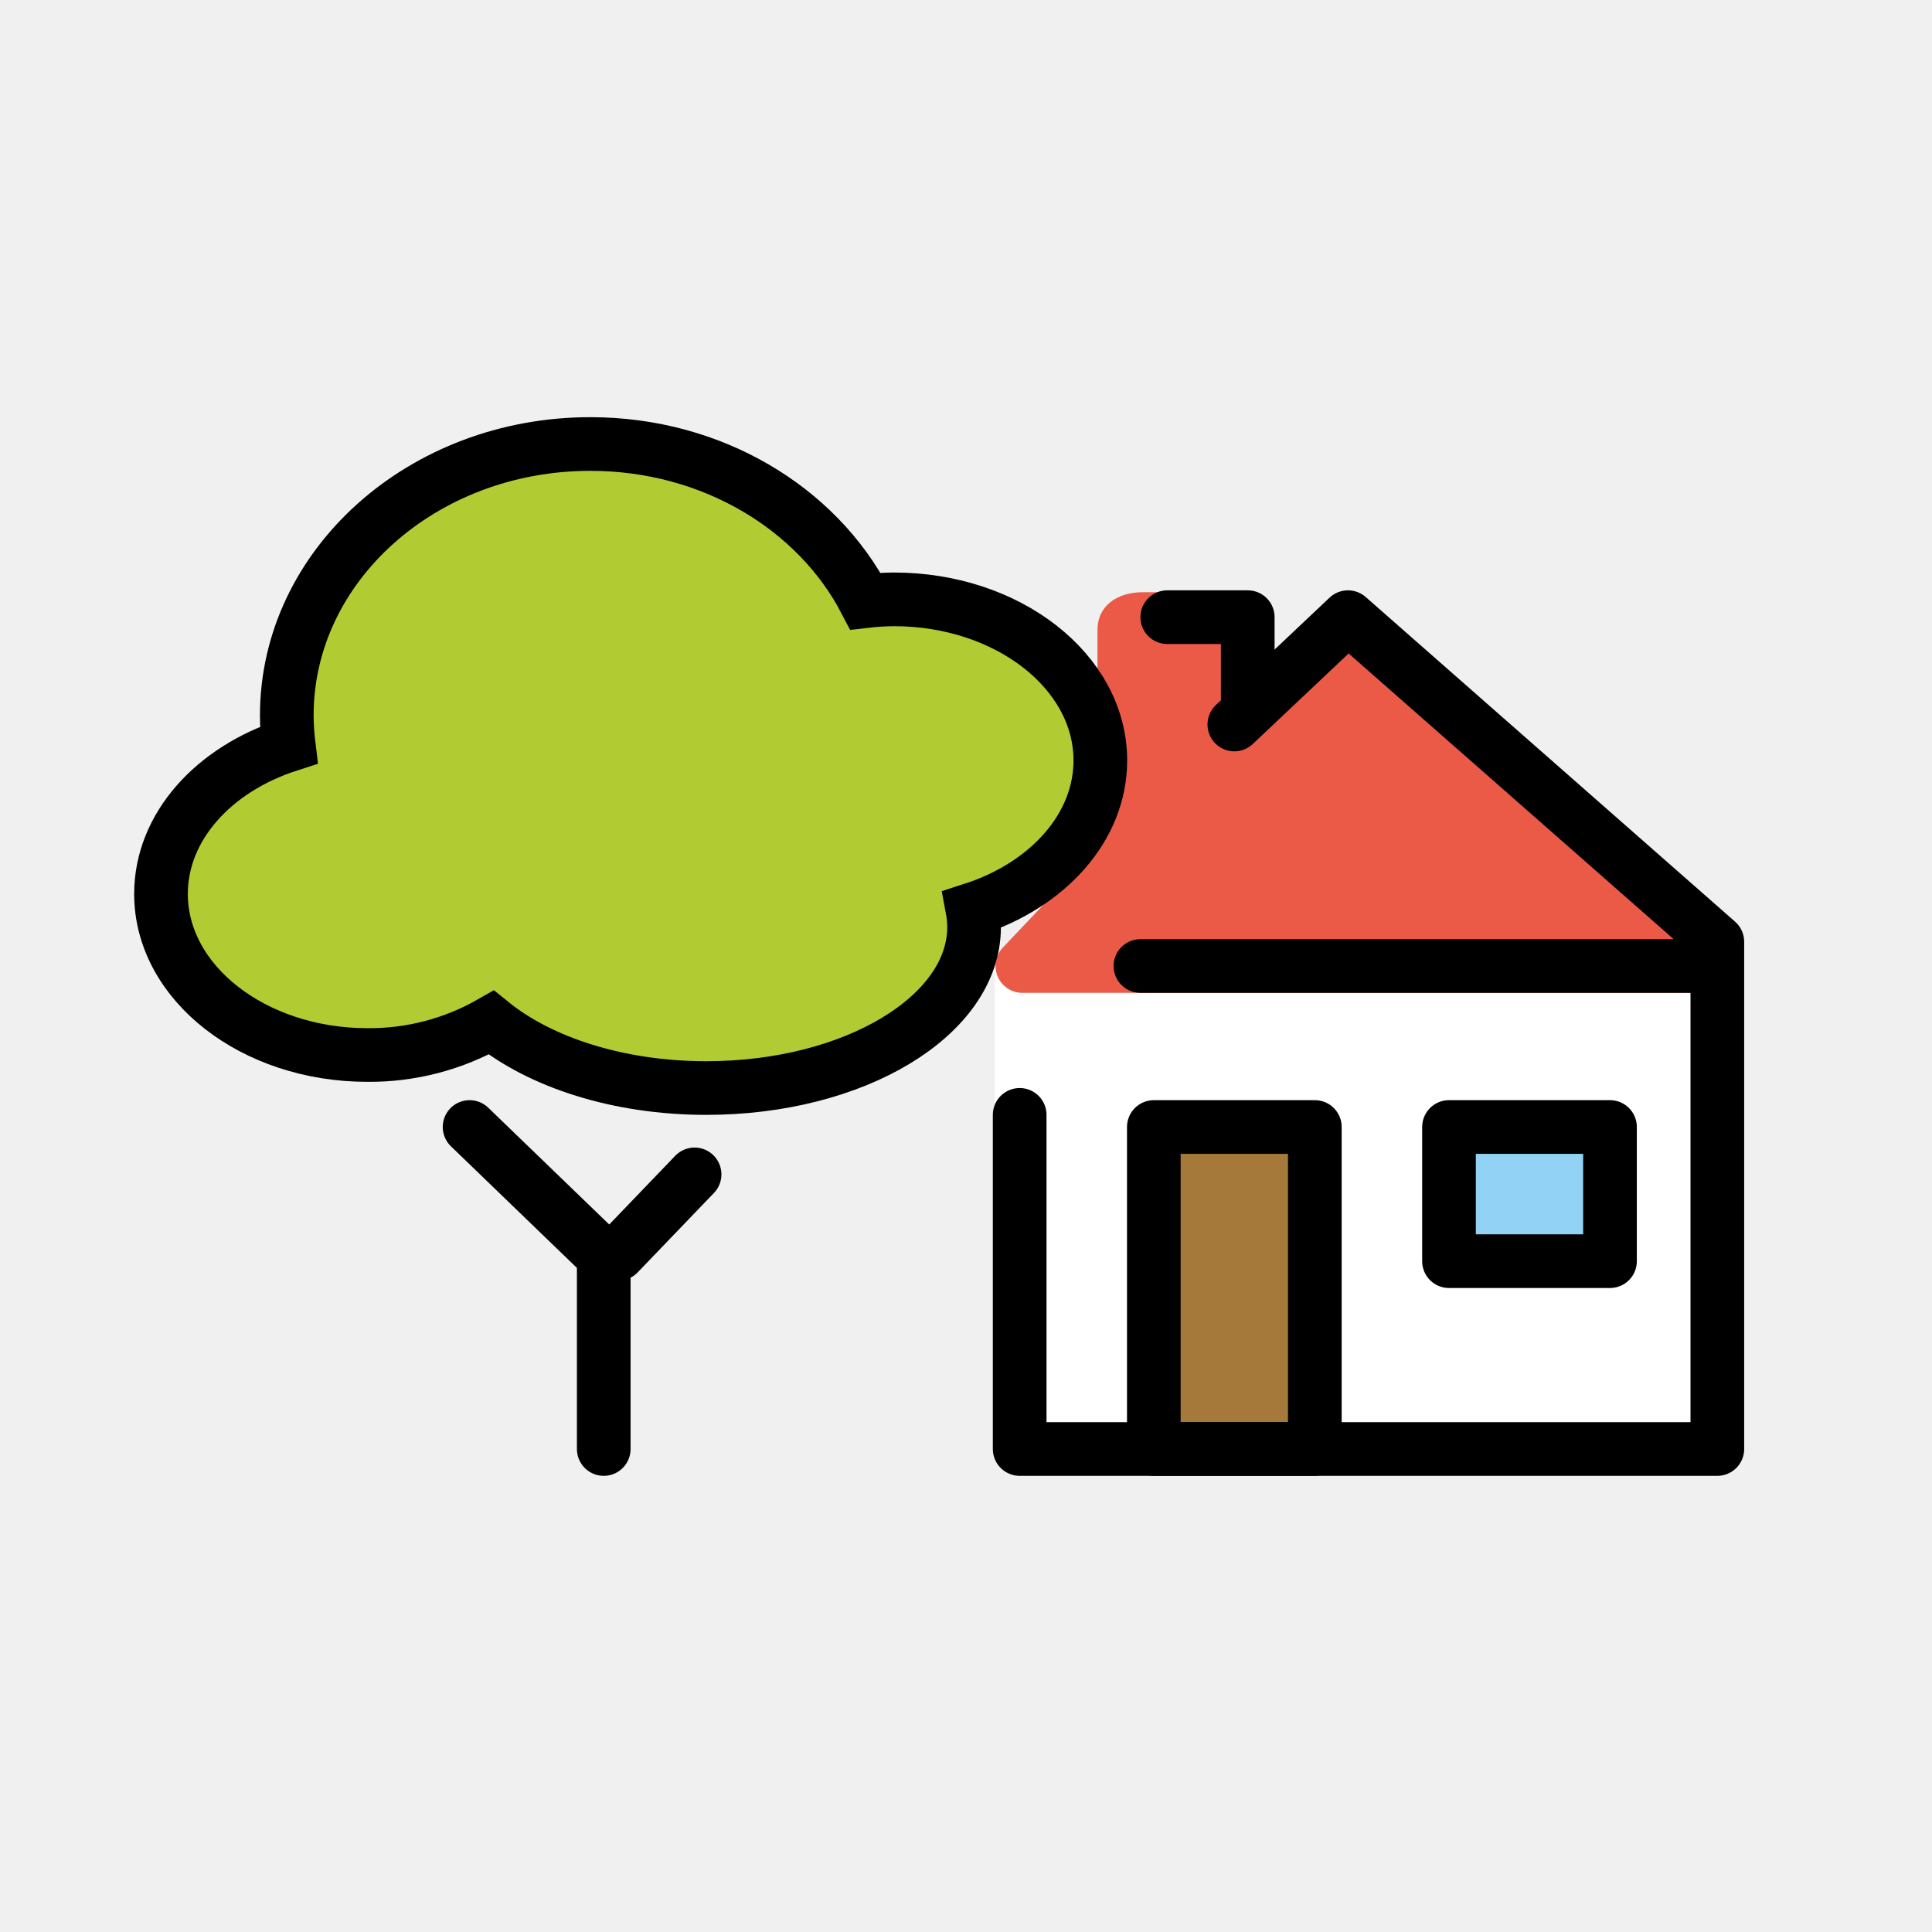
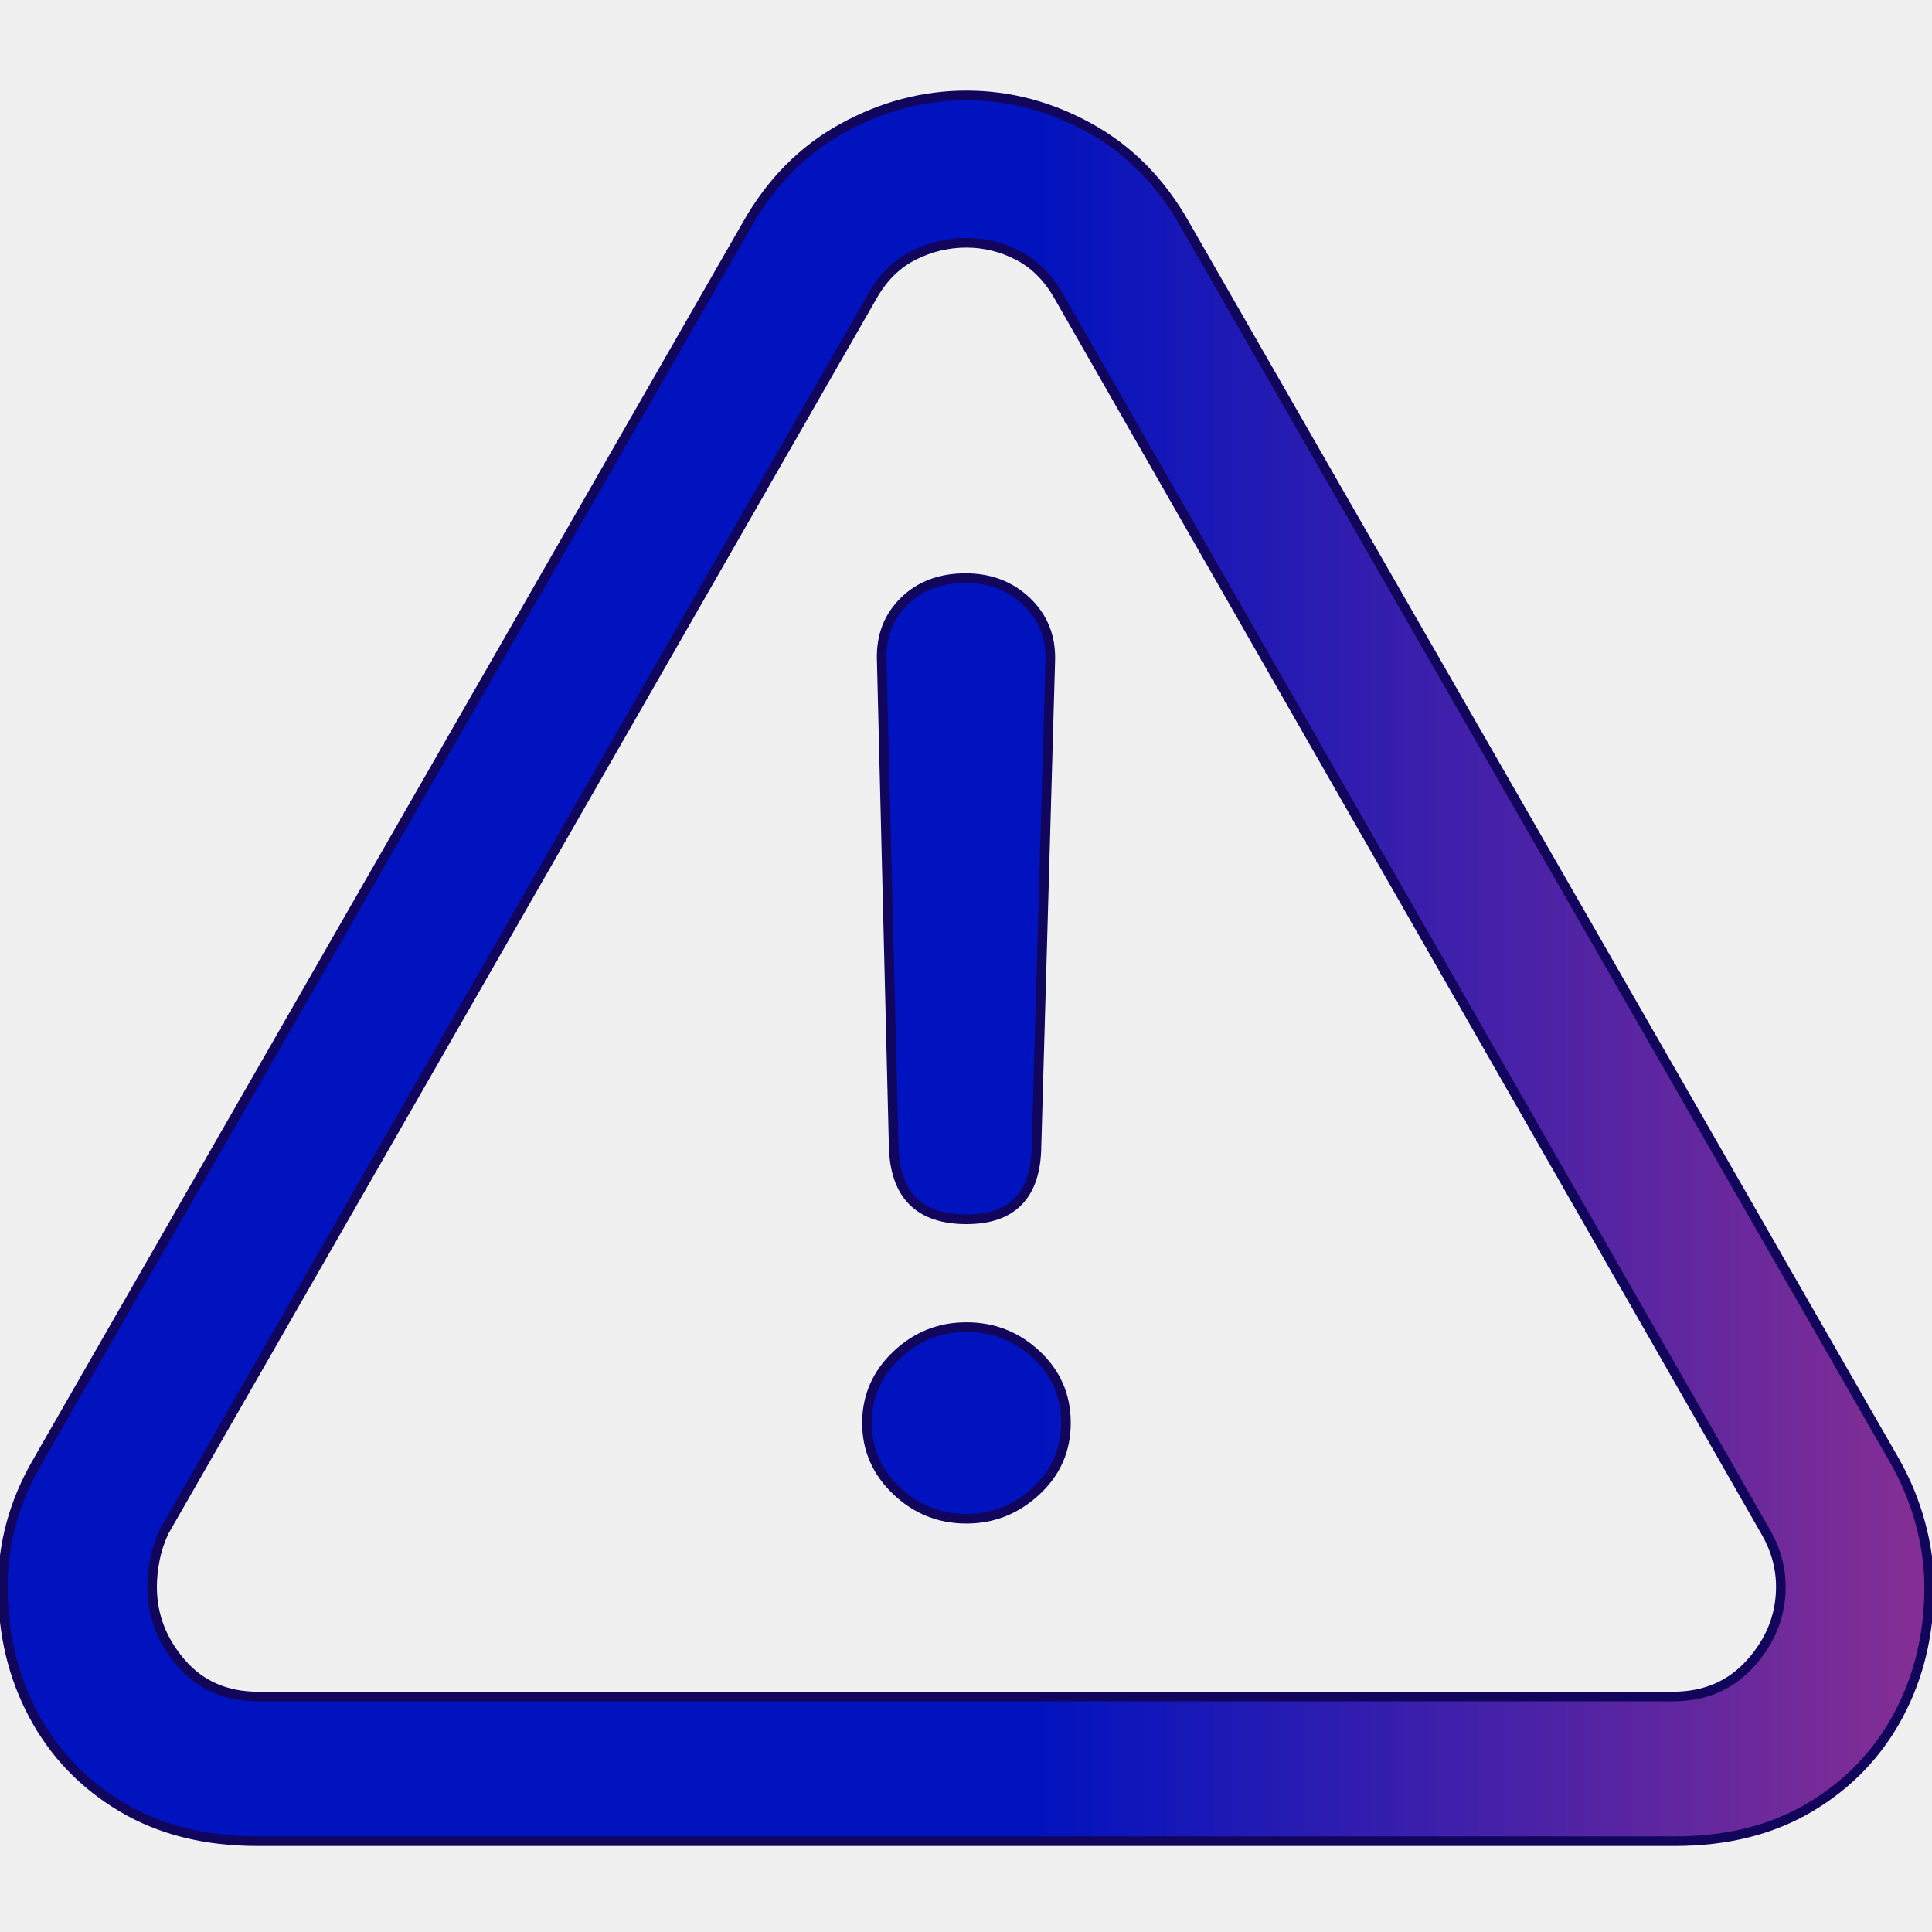
- <svg xmlns="http://www.w3.org/2000/svg" id="emoji" viewBox="0 0 72 72" version="1.1">
-   <g id="color">
-     <rect x="37.075" y="36.053" width="26.884" height="18.114" fill="#FFFFFF" />
-     <polygon fill="#EA5A47" stroke="#EA5A47" stroke-linecap="round" stroke-linejoin="round" stroke-miterlimit="10" stroke-width="2" points="50.235,23.2 38.1,36 63.5,36" />
-     <path fill="#EA5A47" d="M47.3,26l-6.4,6.059v-8.573c0-0.931,0.755-1.416,1.686-1.416h3.028 c0.931,0,1.686,0.485,1.686,1.416C47.3,23.486,47.3,26,47.3,26z" />
-     <rect x="43" y="42" width="6" height="12" fill="#A57939" />
-     <rect x="54" y="42" width="6" height="5" fill="#92D3F5" />
-     <path fill="#B1CC33" d="M41.006,28.339c0-3.312-3.445-6.003-7.694-6.003c-0.355,0.003-0.71,0.025-1.062,0.066 c-1.8-3.455-5.707-5.855-10.25-5.855c-6.248,0-11.312,4.529-11.312,10.114c0.001,0.369,0.025,0.738,0.07,1.104 C7.966,28.666,6,30.81,6,33.314c0,3.312,3.445,6.003,7.694,6.003c1.615,0.014,3.206-0.402,4.614-1.207 c1.818,1.477,4.726,2.438,8.015,2.438c5.511,0,9.978-2.688,9.978-6.003c-0.001-0.219-0.021-0.438-0.061-0.653 C39.036,32.99,41.006,30.845,41.006,28.339z" />
-   </g>
-   <g id="hair" />
-   <g id="skin" />
-   <g id="skin-shadow" />
-   <g id="line">
-     <polyline fill="none" stroke="#000000" stroke-linecap="round" stroke-linejoin="round" stroke-miterlimit="10" stroke-width="2" points="46,27 50.235,23 64,35.098 64,54 38,54 38,41.548" />
-     <rect x="43" y="42" width="6" height="12" fill="none" stroke="#000000" stroke-linecap="round" stroke-linejoin="round" stroke-miterlimit="10" stroke-width="2" />
-     <rect x="54" y="42" width="6" height="5" fill="none" stroke="#000000" stroke-linecap="round" stroke-linejoin="round" stroke-miterlimit="10" stroke-width="2" />
-     <polyline fill="none" stroke="#000000" stroke-linecap="round" stroke-linejoin="round" stroke-miterlimit="10" stroke-width="2" points="43.5,23 46.5,23 46.5,26" />
-     <path fill="none" stroke="#000000" stroke-miterlimit="10" stroke-width="2" d="M31.245,39.34" />
-     <polyline fill="none" stroke="#000000" stroke-linecap="round" stroke-linejoin="round" stroke-width="2" points="22.5,54 22.5,46.827 17.5,42" />
-     <line x1="23.041" x2="25.885" y1="46.727" y2="43.766" fill="none" stroke="#000000" stroke-linecap="round" stroke-linejoin="round" stroke-width="2" />
-     <path fill="none" stroke="#000000" stroke-linecap="round" stroke-miterlimit="10" stroke-width="2" d="M41.006,28.339 c0-3.312-3.445-6.003-7.694-6.003c-0.355,0.003-0.71,0.025-1.062,0.066c-1.8-3.455-5.707-5.855-10.25-5.855 c-6.248,0-11.312,4.529-11.312,10.114c0.001,0.369,0.025,0.738,0.07,1.104C7.966,28.666,6,30.81,6,33.314 c0,3.312,3.445,6.003,7.694,6.003c1.615,0.014,3.206-0.402,4.614-1.207c1.818,1.477,4.726,2.438,8.015,2.438 c5.511,0,9.978-2.688,9.978-6.003c-0.001-0.219-0.021-0.438-0.061-0.653 C39.036,32.99,41.006,30.845,41.006,28.339z" />
-     <line x1="63.5" x2="42.5" y1="36" y2="36" fill="none" stroke="#000000" stroke-linecap="round" stroke-linejoin="round" stroke-miterlimit="10" stroke-width="2" />
+ <svg xmlns="http://www.w3.org/2000/svg" xmlns:ns1="http://vectornator.io" height="100%" stroke-miterlimit="10" style="fill-rule:nonzero;clip-rule:evenodd;stroke-linecap:round;stroke-linejoin:round;" version="1.1" viewBox="0 0 1024 1024" width="100%" xml:space="preserve">
+   <defs>
+     <clipPath id="TextBounds">
+       <rect height="1194.36" width="1223.21" x="-99.607" y="-85.18" />
+     </clipPath>
+     <linearGradient gradientTransform="matrix(1.49451 0 0 1.49451 -1586.65 -780.055)" gradientUnits="userSpaceOnUse" id="LinearGradient" x1="1350.98" x2="1990.39" y1="778.12" y2="778.12">
+       <stop offset="0.118" stop-color="#0013bf" />
+       <stop offset="0.859" stop-color="#c63c7e" />
+     </linearGradient>
+   </defs>
+   <clipPath id="ArtboardFrame">
+     <rect height="1024" width="1024" x="0" y="0" />
+   </clipPath>
+   <g clip-path="url(#ArtboardFrame)" id="Layer-1" ns1:layerName="Layer 1">
+     <path clip-path="url(#TextBounds)" d="M136.268 975.855L887.732 975.855C915.402 975.855 939.327 969.833 959.51 957.789C979.692 945.745 995.236 929.55 1006.14 909.205C1017.05 888.86 1022.5 866.155 1022.5 841.09C1022.5 830.022 1020.95 818.792 1017.86 807.398C1014.77 796.005 1010.29 785.1 1004.43 774.684L627.967 118.922C615.271 96.461 598.507 79.453 577.674 67.897C556.84 56.34 535.031 50.562 512.244 50.562C489.458 50.562 467.566 56.34 446.57 67.897C425.574 79.453 408.729 96.461 396.033 118.922L19.568 775.172C7.524 796.005 1.502 817.978 1.502 841.09C1.502 866.155 6.954 888.86 17.859 909.205C28.764 929.55 44.308 945.745 64.49 957.789C84.672 969.833 108.598 975.855 136.268 975.855ZM136.756 899.195C119.829 899.195 106.238 893.255 95.984 881.373C85.731 869.492 80.603 856.064 80.603 841.09C80.603 836.533 81.092 831.731 82.068 826.686C83.045 821.64 84.672 816.676 86.951 811.793L462.928 156.031C468.462 146.591 475.623 139.674 484.412 135.279C493.201 130.885 502.479 128.688 512.244 128.688C521.684 128.688 530.717 130.885 539.344 135.279C547.97 139.674 555.05 146.591 560.584 156.031L936.072 812.281C941.281 821.396 943.885 830.999 943.885 841.09C943.885 856.064 938.595 869.492 928.016 881.373C917.436 893.255 903.683 899.195 886.756 899.195L136.756 899.195ZM512.244 646.266C536.658 646.266 549.028 633.408 549.354 607.691L556.678 349.879C557.003 337.509 552.853 327.174 544.227 318.873C535.6 310.572 524.777 306.422 511.756 306.422C498.41 306.422 487.586 310.491 479.285 318.629C470.984 326.767 466.997 337.021 467.322 349.391L473.67 607.691C474.321 633.408 487.179 646.266 512.244 646.266ZM512.244 804.957C526.242 804.957 538.53 800.074 549.109 790.309C559.689 780.543 564.979 768.499 564.979 754.176C564.979 739.853 559.77 727.809 549.354 718.043C538.937 708.277 526.567 703.395 512.244 703.395C497.921 703.395 485.551 708.359 475.135 718.287C464.718 728.215 459.51 740.178 459.51 754.176C459.51 768.173 464.718 780.136 475.135 790.064C485.551 799.993 497.921 804.957 512.244 804.957Z" fill="url(#LinearGradient)" opacity="1" stroke="#11055c" stroke-linecap="round" stroke-linejoin="round" stroke-width="5.092" />
  </g>
</svg>
